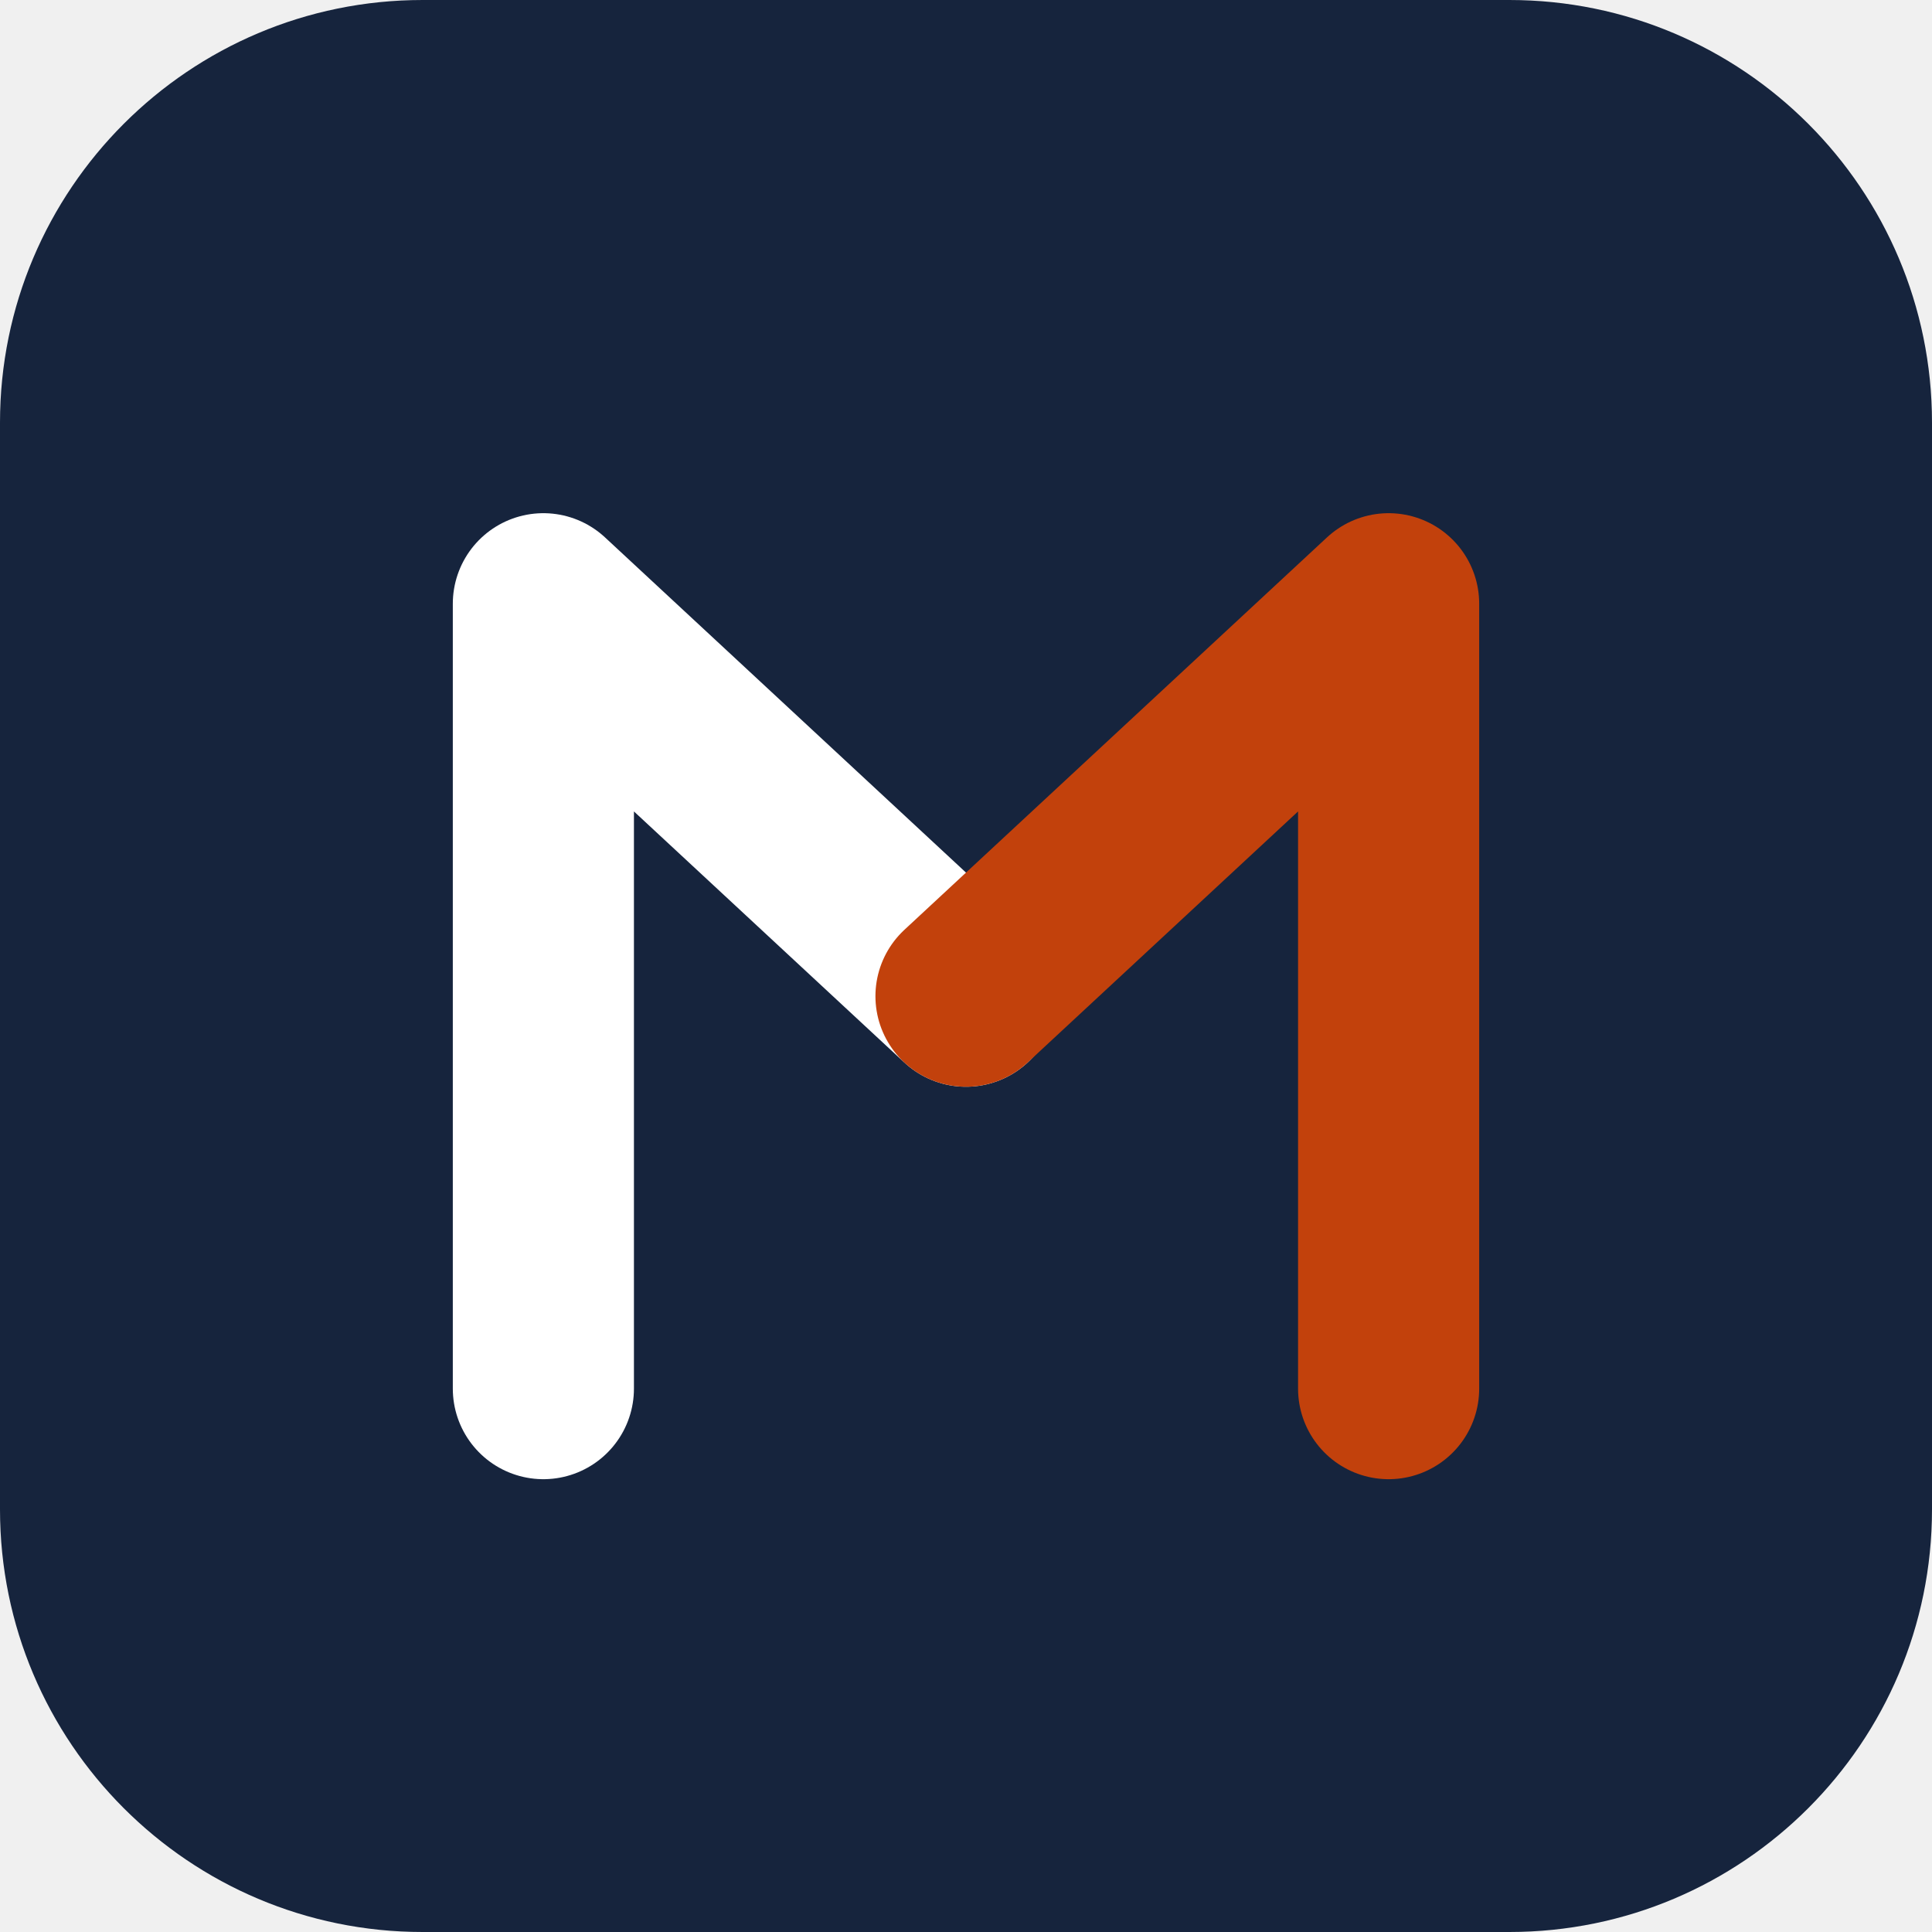
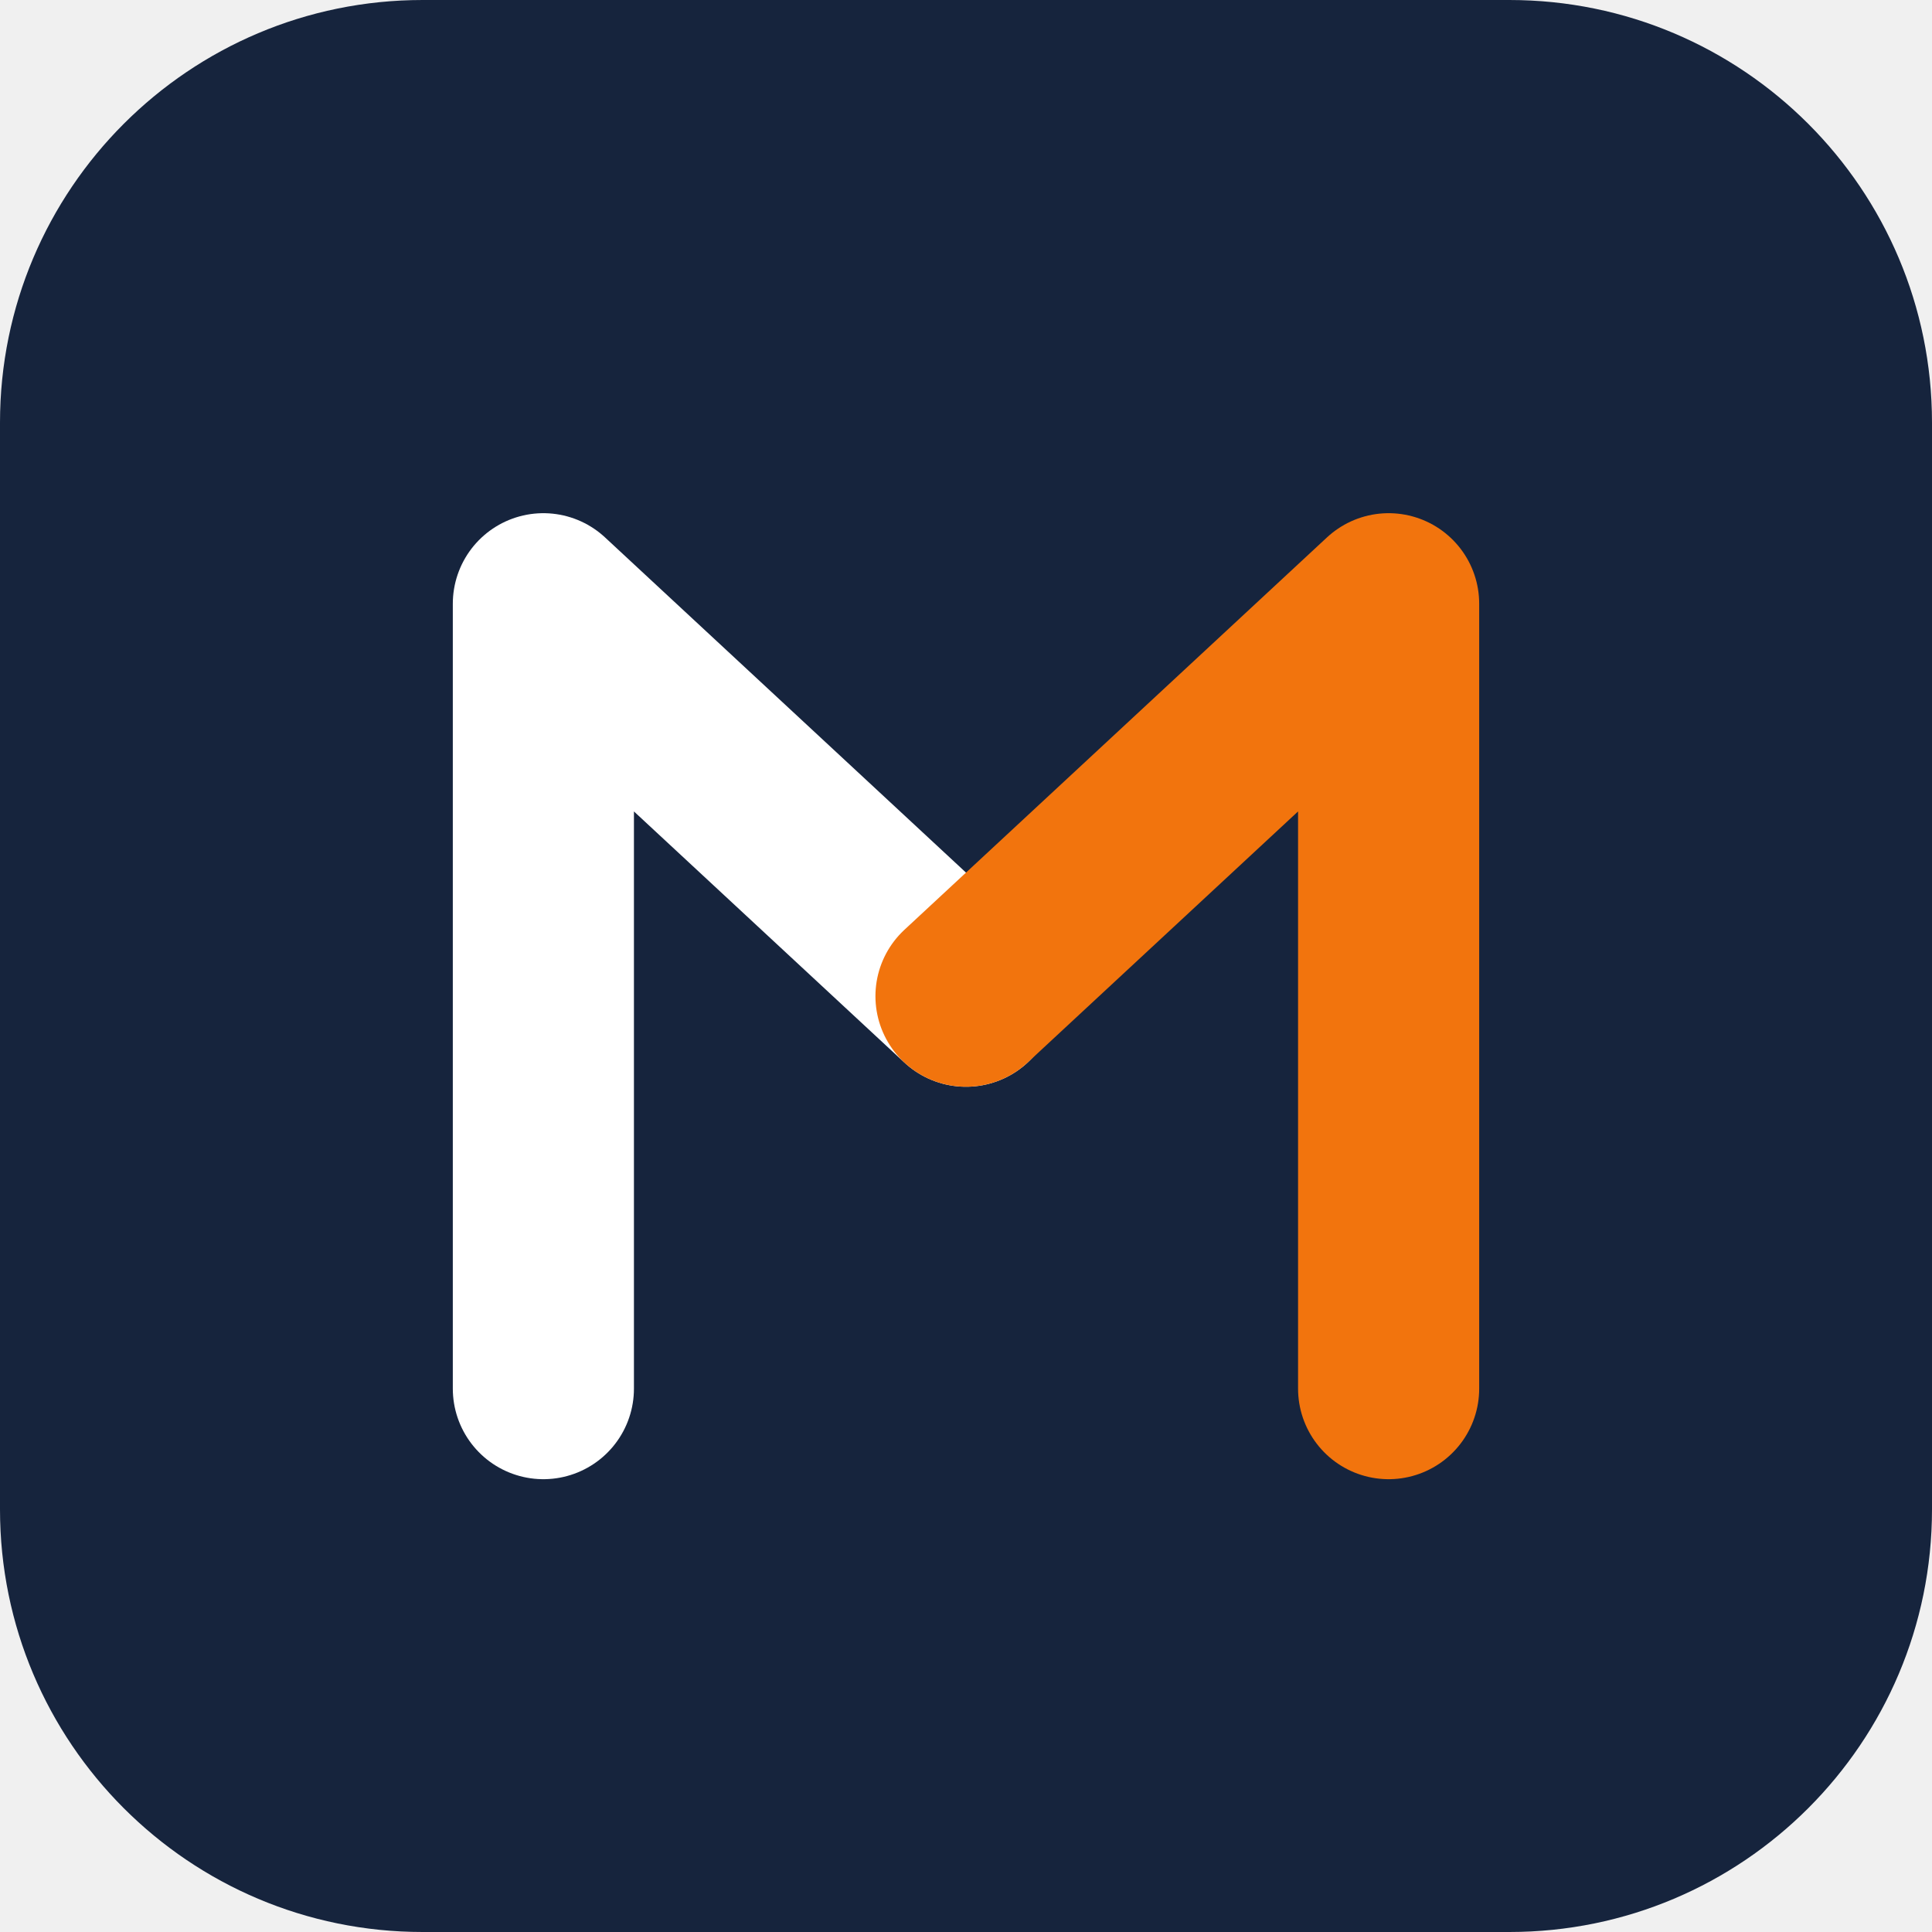
<svg xmlns="http://www.w3.org/2000/svg" width="64" height="64" viewBox="0 0 64 64">
  <rect width="64" height="64" rx="14" fill="#16243d" />
  <polyline points="18,46 18,20 32,33" fill="none" stroke="#ffffff" stroke-width="6" stroke-linejoin="round" stroke-linecap="round" />
-   <polyline points="32,33 46,20 46,46" fill="none" stroke="#c2410c" stroke-width="6" stroke-linejoin="round" stroke-linecap="round" />
+   <polyline points="32,33 46,20 46,46" fill="none" stroke="#f2740d" stroke-width="6" stroke-linejoin="round" stroke-linecap="round" />
</svg>
